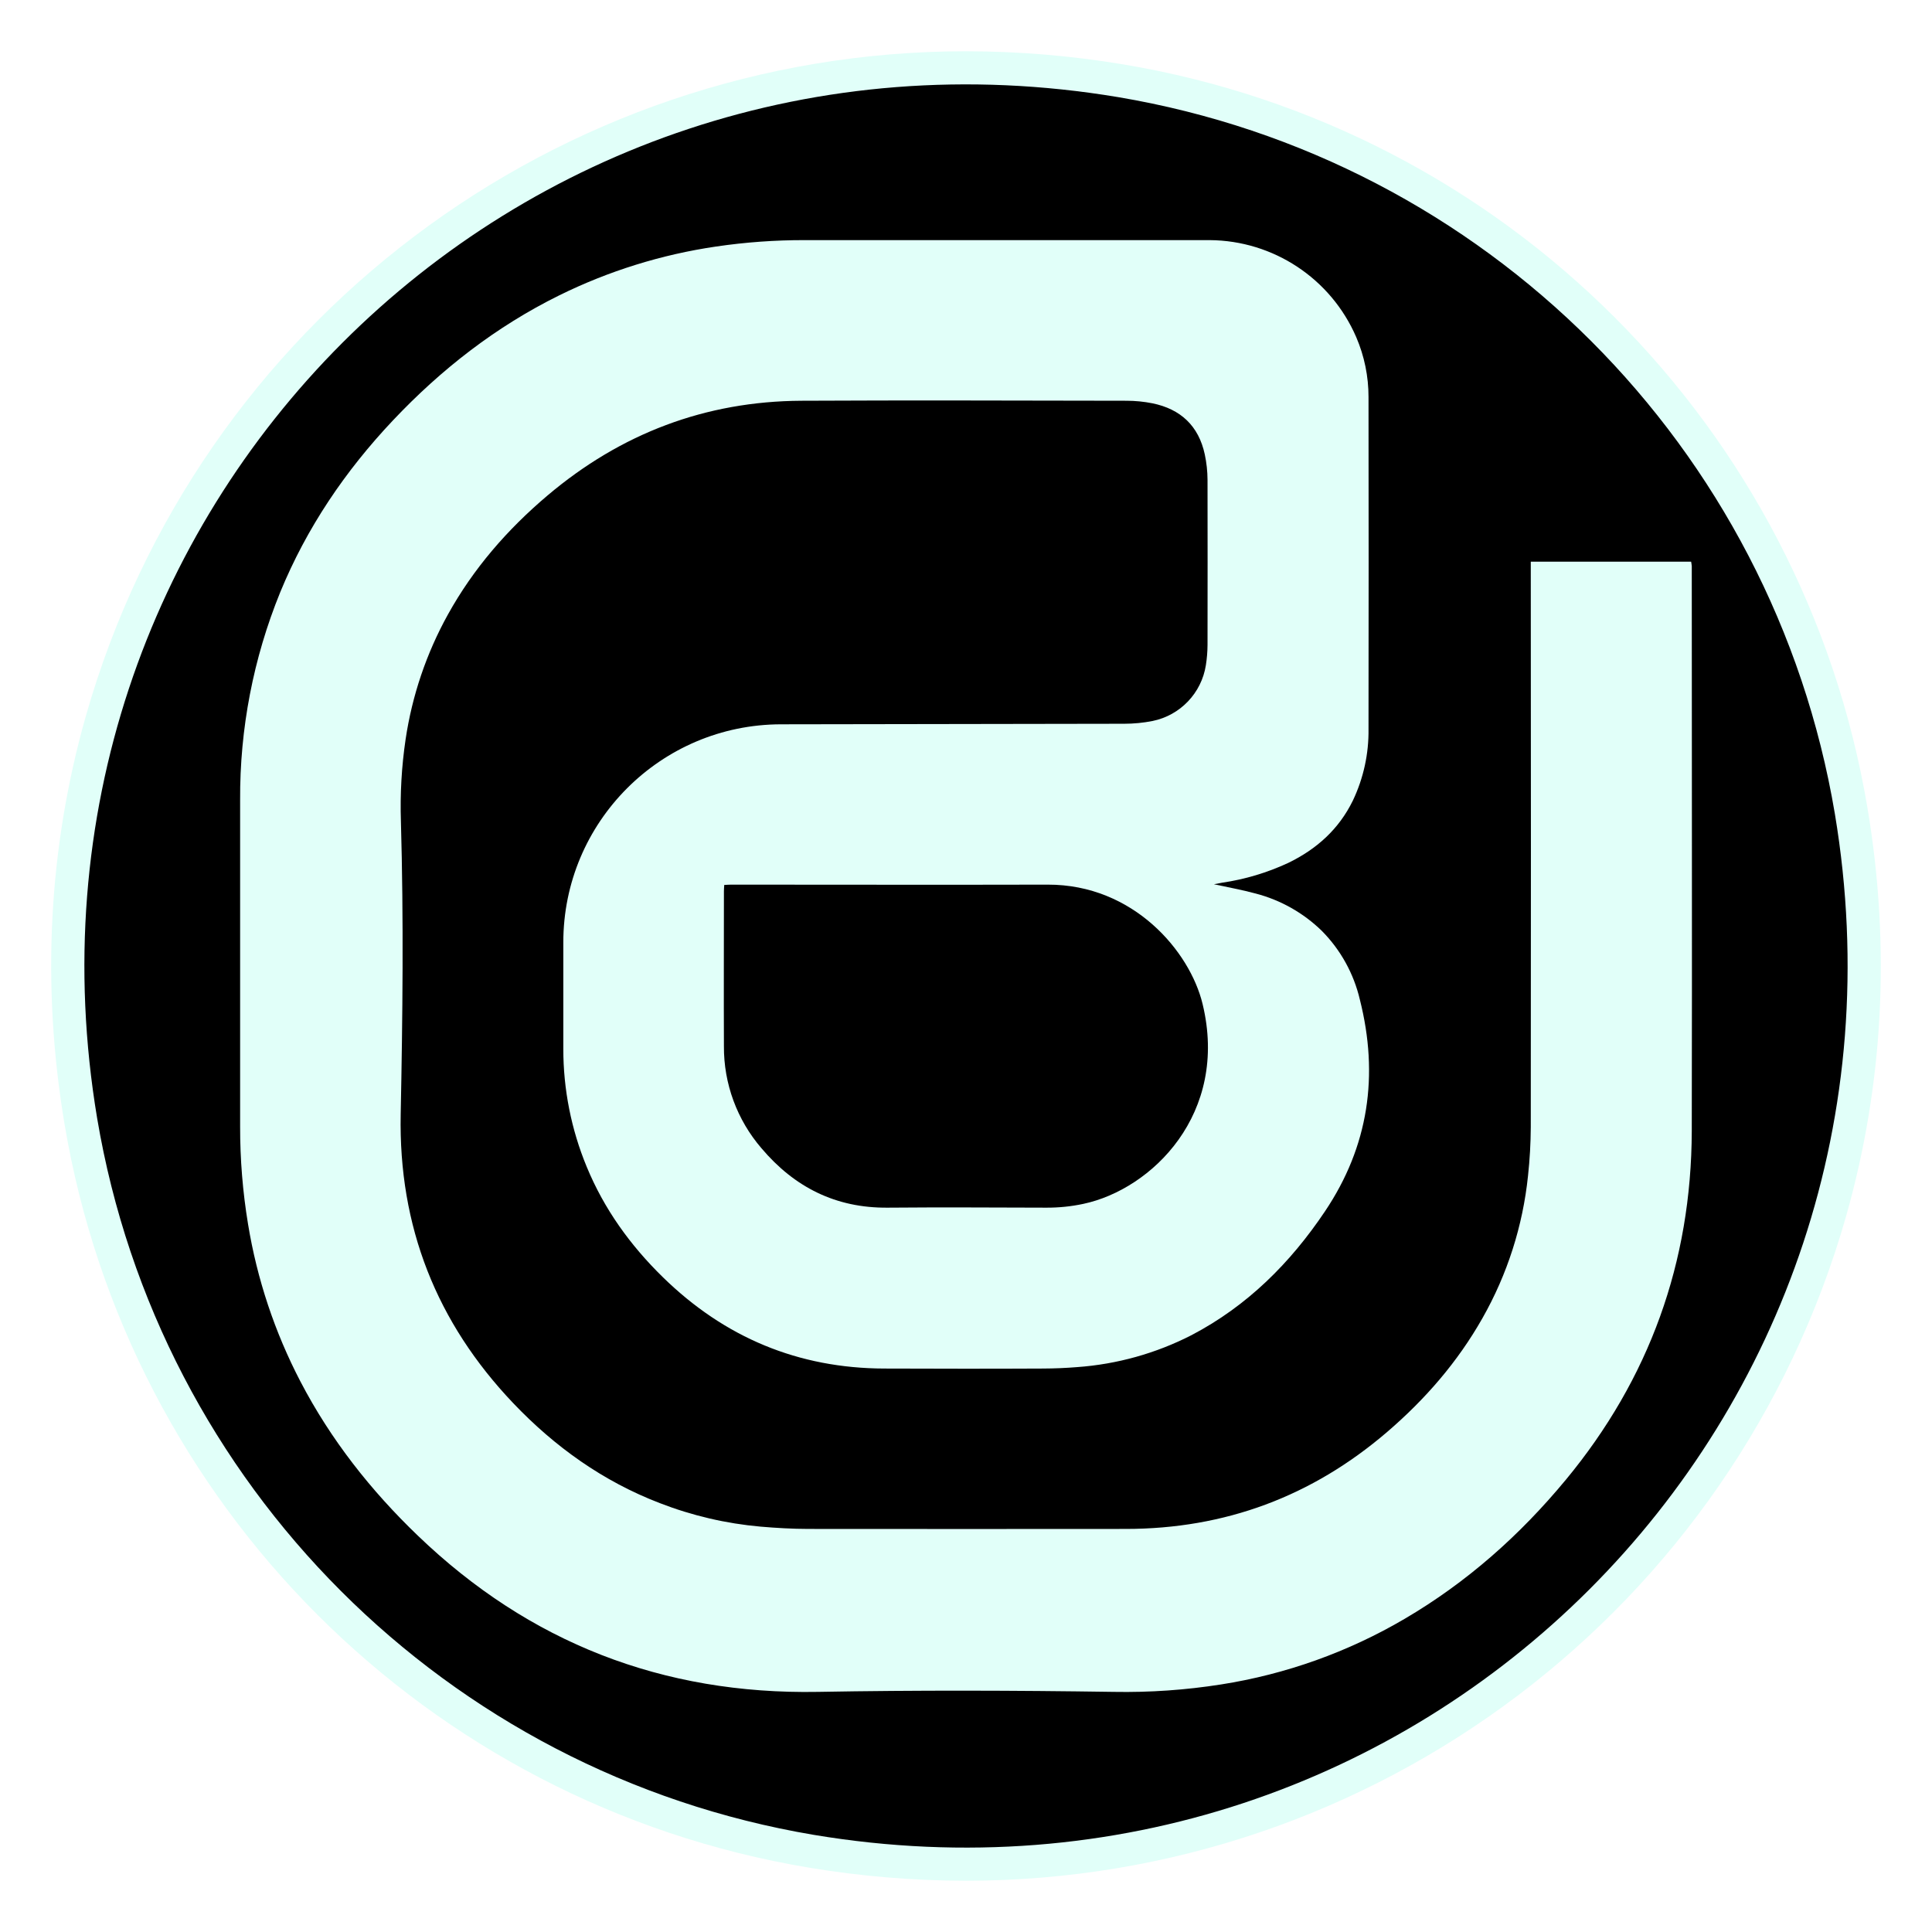
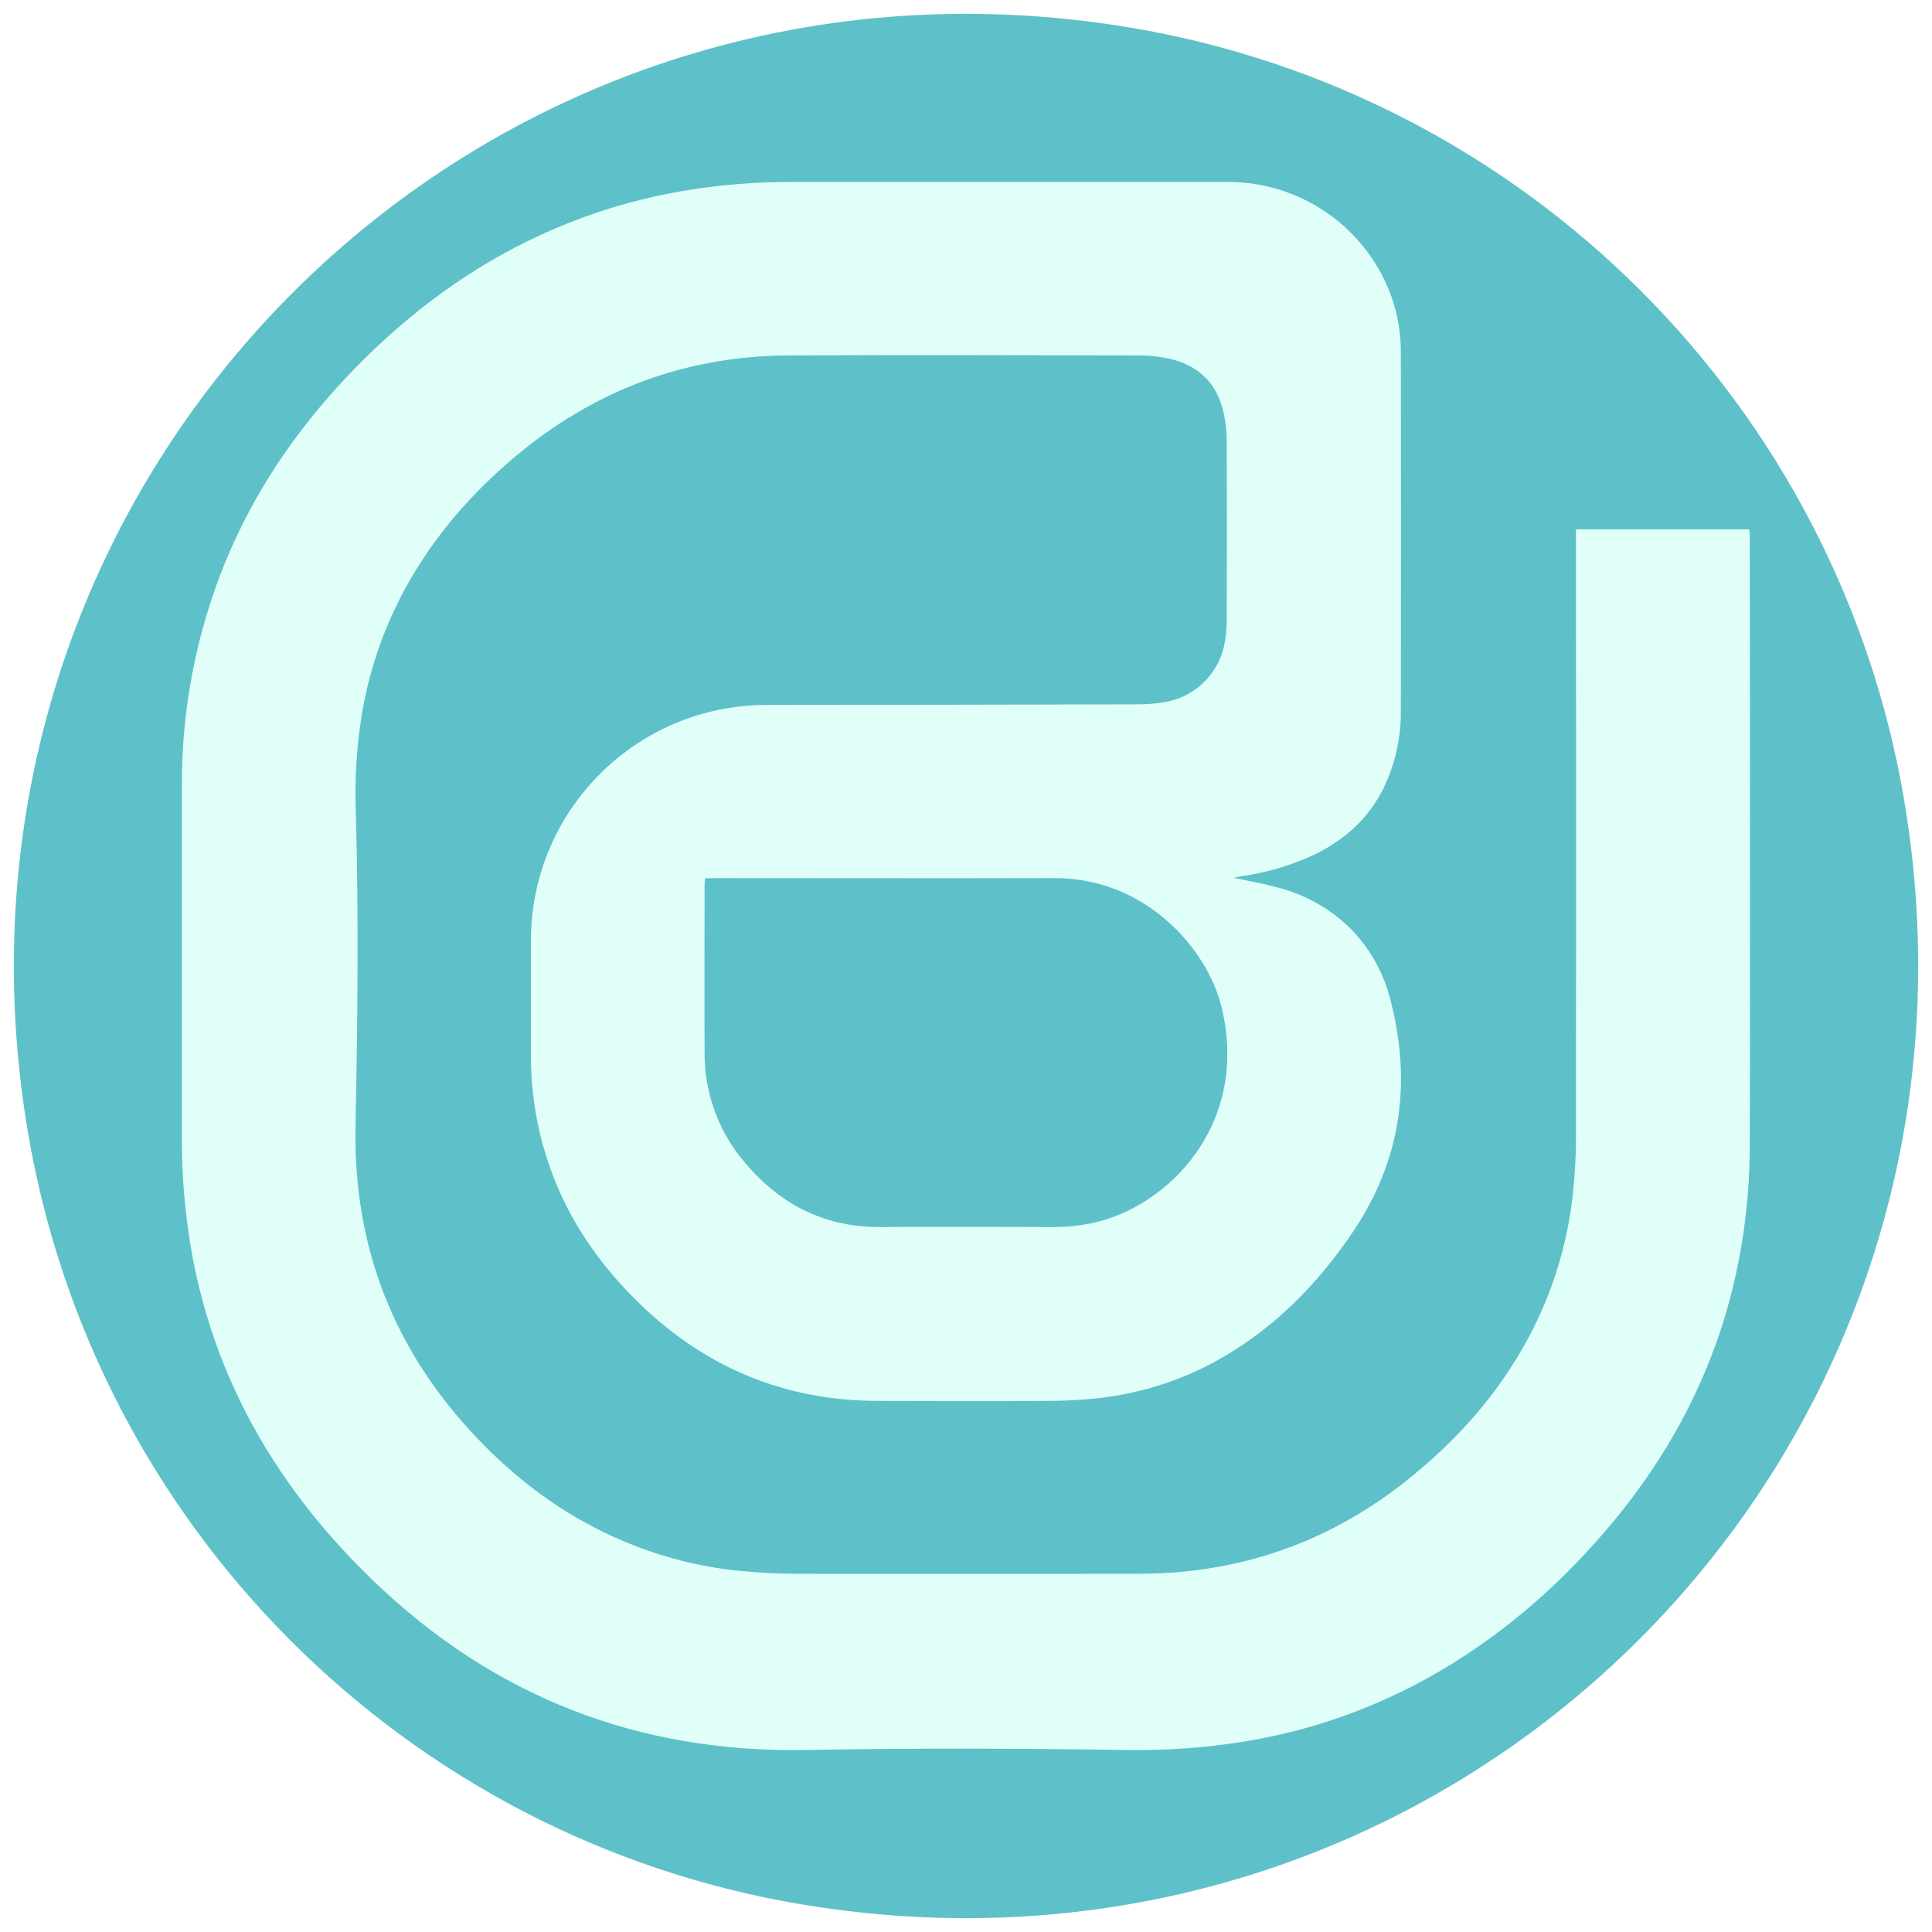
<svg xmlns="http://www.w3.org/2000/svg" id="Layer_1" data-name="Layer 1" viewBox="0 0 700 700">
  <defs>
-     <style>.cls-1{fill:#e1fff9;}</style>
+     <style>.cls-1{fill:#e1fff9;}.cls-2{fill:#5ec1c9;}</style>
  </defs>
-   <path class="cls-1" d="M350,681.43a347.49,347.49,0,0,1-57.1-4.78A328.21,328.21,0,0,1,23.35,407.1c-8.4-50.25-5.78-100,7.77-147.73A331.64,331.64,0,0,1,350,18.57a347.68,347.68,0,0,1,57.1,4.78A328.21,328.21,0,0,1,676.65,292.9c8.4,50.25,5.78,100-7.77,147.74A331.66,331.66,0,0,1,350,681.43ZM291.55,99a207,207,0,0,0-30.41,2.22,179.55,179.55,0,0,0-53.21,16.57C187.2,128,168.6,142,151.06,160.57c-16.88,17.88-29.82,37.58-38.44,58.55A185.52,185.52,0,0,0,99,289.88q0,33.11,0,66.22,0,26,0,52.09a204.18,204.18,0,0,0,2.7,33.37A179,179,0,0,0,119.51,495c9.94,19.05,23.1,36.31,40.23,52.75C197.1,583.61,240.38,601,292.06,601l4,0c16.32-.29,33.54-.44,51.18-.44,17.91,0,36.39.14,56.48.44l3.54,0a211,211,0,0,0,33.26-2.56,178.17,178.17,0,0,0,62.27-22.25c20.34-11.92,38.91-28,55.22-47.66,28.34-34.26,42.77-74.21,42.89-118.76.13-47.29.1-95.39.07-141.9q0-26.19,0-52.39H566.65v33.56c0,52.2,0,106.18,0,159.27a181.5,181.5,0,0,1-1.05,18.94,144.15,144.15,0,0,1-18.09,56.33C538.21,500,526.06,514.5,510.35,528c-29.42,25.25-63.87,38-102.41,38H339.55q-23.39,0-46.77,0c-5.55,0-11.51-.3-18.25-.88a145.62,145.62,0,0,1-39.82-9.28c-21.12-8.11-40.45-21.27-57.45-39.11-30.12-31.61-45-69.71-44.09-113.23.66-33.32,1.13-69.15.08-105.48a178.84,178.84,0,0,1,1.83-31.92,146.6,146.6,0,0,1,16.66-49.17c9.57-17.28,22.28-32.51,38.88-46.55,28.9-24.45,62.43-36.94,99.65-37.14,14-.07,29.29-.11,46.66-.11q24.72,0,49.44.06l21.82,0a60,60,0,0,1,11.63,1.16c15.12,3,25.2,12.89,28.39,27.74a57.35,57.35,0,0,1,1.28,11.74c.09,20.88.06,42,0,59.84a60.52,60.52,0,0,1-.75,9.18A36.57,36.57,0,0,1,420,273.05a65,65,0,0,1-12.58,1.18l-124.34.2a67.14,67.14,0,0,0-67,67.06c0,14.25,0,27.92,0,38.5a100.06,100.06,0,0,0,7.47,38.23c5.41,13.12,13.55,24.9,24.89,36,20.36,19.92,43.9,29.63,72,29.68q14.16,0,28.33,0c10.71,0,20.18,0,28.94-.06,3.82,0,7.7-.19,11.53-.49a95.49,95.49,0,0,0,36.83-10.25c17.07-8.93,31.44-22.3,43.92-40.85,13.68-20.35,17.28-42.32,11-67.16a40.31,40.31,0,0,0-10.59-19.31,41.63,41.63,0,0,0-18.72-10.5c-3-.84-6.2-1.49-9.57-2.18-1.63-.33-3.26-.66-4.88-1l.32-23.51.8-.16c.8-.15,1.63-.32,2.46-.45a74.54,74.54,0,0,0,20.73-6.14c8.38-4.06,14.21-9.62,17.83-17a46.47,46.47,0,0,0,4.47-20.78c.08-35.69.08-73.88,0-120.19a43.19,43.19,0,0,0-3.48-17A46.43,46.43,0,0,0,438.27,99H291.64l-.09-12Z" />
-   <circle class="cls-1" cx="350" cy="350" r="302.5" />
-   <path d="M379.61,320.52c-38.23.1-76.47,0-114.71,0-.78,0-1.56.07-2.49.11-.05.86-.12,1.56-.12,2.26,0,18.72-.08,37.44,0,56.16a56.1,56.1,0,0,0,13.62,37c11.94,14.11,26.91,21.67,45.66,21.51,19.19-.17,38.39-.05,57.59,0a62.84,62.84,0,0,0,13.33-1.37c24.86-5.28,52.87-32.71,43.22-72.47C431.1,344.68,410.68,320.44,379.61,320.52Z" />
-   <path d="M405.12,35.19C185.72-1.48-1.48,185.72,35.19,405.12A316.63,316.63,0,0,0,294.88,664.81c219.4,36.67,406.6-150.53,369.93-369.93A316.63,316.63,0,0,0,405.12,35.19Zm162.17,501c-16.61,20.08-35.85,37.15-58.39,50.36a189.16,189.16,0,0,1-66.44,23.75A223.88,223.88,0,0,1,403.58,613c-35.75-.53-71.51-.64-107.26,0q-84.43,1.5-144.89-56.57c-17.09-16.4-31.58-34.79-42.56-55.85a189.86,189.86,0,0,1-19-57.05A214.55,214.55,0,0,1,87,408.18Q87,349,87,289.86a196.61,196.61,0,0,1,14.54-75.31c9.6-23.35,23.52-43.9,40.82-62.22,17.51-18.54,37.34-34,60.27-45.32a191,191,0,0,1,56.77-17.68A217.79,217.79,0,0,1,291.65,87Q365,87,438.28,87a58.26,58.26,0,0,1,53.11,35.16,54.83,54.83,0,0,1,4.45,21.7q.09,60.12,0,120.24a58.52,58.52,0,0,1-5.69,26c-5.06,10.34-13.13,17.58-23.38,22.54a86.3,86.3,0,0,1-24,7.18c-1,.17-2,.38-2.94.56,5,1.1,10.14,2,15.11,3.36a53.69,53.69,0,0,1,24,13.55,52.33,52.33,0,0,1,13.76,24.88c6.93,27.41,3.22,53.15-12.68,76.79-12.51,18.62-28.05,34.19-48.31,44.79a107.66,107.66,0,0,1-41.43,11.58q-6.21.5-12.43.52c-19.12.1-38.24.07-57.36,0-31.29-.07-58-11.27-80.33-33.11-11.8-11.54-21.28-24.68-27.59-40A111.55,111.55,0,0,1,204.1,380c0-10.58,0-24.25,0-38.51A79,79,0,0,1,283,262.43l124.34-.2a53.17,53.17,0,0,0,10.24-1A24.49,24.49,0,0,0,436.91,241a48.9,48.9,0,0,0,.6-7.35c0-19.92.07-39.84,0-59.76a45.22,45.22,0,0,0-1-9.27c-2.22-10.32-8.76-16.43-19-18.5a48.29,48.29,0,0,0-9.29-.92c-39.28-.06-78.55-.2-117.83,0-34.78.18-65.43,11.85-92,34.31-14.54,12.3-26.87,26.46-36.13,43.19a133.91,133.91,0,0,0-15.3,45.16,166.53,166.53,0,0,0-1.7,29.78c1,35.34.63,70.7-.08,106.06-.81,40.72,13,75.51,40.79,104.71,15.11,15.85,32.53,28.3,53.07,36.19a133.54,133.54,0,0,0,36.54,8.53c5.73.49,11.49.82,17.24.83,38.32.07,76.64,0,115,0,36,0,67.53-11.76,94.79-35.15,13.77-11.82,25.52-25.34,34.49-41.18A131.9,131.9,0,0,0,553.63,426a171.67,171.67,0,0,0,1-17.71q.1-100.8,0-201.59V203.5h58.1c.08.56.2,1.09.23,1.62,0,.71,0,1.44,0,2.16,0,67.51.14,135,0,202.55C612.81,457.33,597.62,499.55,567.29,536.2Z" />
+   <path class="cls-1" d="M286.88,78.88A224.63,224.63,0,0,0,254,81.28a194.18,194.18,0,0,0-57.48,17.9c-22.38,11-42.47,26.17-61.41,46.23-18.24,19.3-32.21,40.58-41.52,63.23a200.23,200.23,0,0,0-14.74,76.42q0,35.76,0,71.53,0,28.13,0,56.25a221,221,0,0,0,2.92,36.05,193.34,193.34,0,0,0,19.28,57.74c10.73,20.58,24.94,39.21,43.45,57,40.35,38.71,87.1,57.52,142.92,57.52,1.44,0,2.9,0,4.36,0,17.62-.31,36.22-.47,55.27-.47,19.35,0,39.3.15,61,.48l3.83,0a228.58,228.58,0,0,0,35.92-2.76,192.25,192.25,0,0,0,67.25-24c22-12.88,42-30.19,59.64-51.47,30.61-37,46.2-80.16,46.33-128.27.14-51.08.11-103,.08-153.26l0-56.59H584V241c0,56.38,0,114.68,0,172a197.79,197.79,0,0,1-1.13,20.46,155.7,155.7,0,0,1-19.54,60.84c-10,17.69-23.12,33.37-40.09,47.93-31.77,27.27-69,41.1-110.62,41.1h-.21l-35.7,0H338.72q-25.26,0-50.52,0c-6,0-12.44-.32-19.71-.95a157.53,157.53,0,0,1-43-10c-22.81-8.77-43.68-23-62-42.24-32.54-34.15-48.57-75.29-47.63-122.3.71-36,1.22-74.69.08-113.92a194.1,194.1,0,0,1,2-34.48,158.34,158.34,0,0,1,18-53.1c10.33-18.67,24.07-35.12,42-50.28,31.22-26.4,67.43-39.9,107.63-40.11,15.15-.08,31.63-.12,50.39-.12q26.7,0,53.4.07l23.57,0a64.07,64.07,0,0,1,12.56,1.25c16.33,3.28,27.22,13.92,30.67,30a62.23,62.23,0,0,1,1.37,12.68c.1,22.55.07,45.33,0,64.62a65,65,0,0,1-.8,9.92,39.51,39.51,0,0,1-31.11,32.59A69.54,69.54,0,0,1,412,268.16c-48.07.09-95.18.17-134.3.22a72.52,72.52,0,0,0-72.32,72.43c0,15.39,0,30.16,0,41.58a108.16,108.16,0,0,0,8.07,41.29c5.84,14.17,14.64,26.89,26.88,38.88,22,21.51,47.42,32,77.73,32.05q15.3,0,30.6,0c11.57,0,21.79,0,31.26-.07,4.13,0,8.32-.2,12.45-.53A102.9,102.9,0,0,0,432.15,483c18.44-9.65,34-24.08,47.43-44.13,14.78-22,18.67-45.7,11.89-72.53A43.47,43.47,0,0,0,480,345.48a44.8,44.8,0,0,0-20.21-11.35c-3.25-.91-6.7-1.61-10.34-2.35-1.76-.36-3.52-.72-5.27-1.1l.35-25.39.87-.17c.85-.17,1.75-.35,2.65-.5A80.12,80.12,0,0,0,470.46,298c9.05-4.38,15.35-10.39,19.26-18.37a50.29,50.29,0,0,0,4.83-22.44c.08-38.55.08-79.8,0-129.81A46.67,46.67,0,0,0,490.8,109,50.13,50.13,0,0,0,445.34,78.9l-57.21,0H287l-.09-13Z" />
+   <circle class="cls-1" cx="350" cy="350" r="326.72" />
+   <path class="cls-2" d="M382,318.16c-41.3.11-82.59,0-123.89,0-.85,0-1.69.08-2.69.12-.05.93-.13,1.69-.14,2.44,0,20.22-.08,40.44,0,60.65a60.69,60.69,0,0,0,14.71,40c12.89,15.24,29.07,23.4,49.31,23.22,20.74-.18,41.47-.05,62.21,0a69.08,69.08,0,0,0,14.4-1.48c26.84-5.71,57.1-35.34,46.67-78.28C437.59,344.25,415.54,318.07,382,318.16Z" />
+   <path class="cls-2" d="M409.54,10C172.57-29.62-29.62,172.57,10,409.54,34,553,147,666,290.46,690c237,39.61,439.16-162.58,399.55-399.55C666,147,553,34,409.54,10ZM584.69,551.11c-17.94,21.68-38.73,40.12-63.07,54.39a204.51,204.51,0,0,1-71.76,25.65,242.74,242.74,0,0,1-42,2.9c-38.62-.58-77.24-.7-115.85,0Q200.83,635.67,135.54,573c-18.47-17.71-34.11-37.58-46-60.33A204.92,204.92,0,0,1,69,451a232.42,232.42,0,0,1-3.1-38.17q0-63.9,0-127.79a212.18,212.18,0,0,1,15.71-81.34c10.37-25.23,25.4-47.42,44.08-67.2,18.92-20,40.33-36.72,65.11-48.95a205.91,205.91,0,0,1,61.3-19.1A235,235,0,0,1,287,65.92q79.2,0,158.38,0a62.91,62.91,0,0,1,57.36,38,59.34,59.34,0,0,1,4.81,23.44q.09,64.92,0,129.86a63.41,63.41,0,0,1-6.15,28.11c-5.47,11.16-14.18,19-25.25,24.34a93.47,93.47,0,0,1-26,7.76c-1.09.17-2.18.41-3.17.6,5.43,1.19,10.95,2.13,16.32,3.63a58,58,0,0,1,25.87,14.64A56.56,56.56,0,0,1,504,363.15c7.48,29.61,3.48,57.41-13.69,83C476.82,466.2,460,483,438.16,494.47A116.29,116.29,0,0,1,393.41,507q-6.71.54-13.43.57c-20.65.1-41.3.07-62,0-33.79-.06-62.65-12.16-86.76-35.75-12.74-12.47-23-26.66-29.8-43.21a120.46,120.46,0,0,1-9.05-46.21c0-11.42,0-26.19,0-41.59a85.37,85.37,0,0,1,85.26-85.39c39.12,0,86.23-.13,134.31-.22a57,57,0,0,0,11.06-1,26.44,26.44,0,0,0,20.83-21.88,51.67,51.67,0,0,0,.65-8c.05-21.51.08-43,0-64.54a48.17,48.17,0,0,0-1.09-10c-2.39-11.15-9.46-17.75-20.54-20a51.14,51.14,0,0,0-10-1c-42.42-.07-84.85-.22-127.27,0-37.56.2-70.66,12.8-99.33,37-15.71,13.28-29,28.59-39,46.65a144.68,144.68,0,0,0-16.52,48.78,179.13,179.13,0,0,0-1.84,32.16c1.11,38.17.68,76.36-.08,114.55-.88,44,14,81.55,44,113.09,16.31,17.13,35.14,30.57,57.31,39.09a143.77,143.77,0,0,0,39.47,9.21c6.19.53,12.41.89,18.62.9,41.39.08,82.77,0,124.16,0,38.85,0,72.93-12.71,102.37-38C529.62,519.63,542.32,505,552,487.92a142.3,142.3,0,0,0,17.93-55.8A185.34,185.34,0,0,0,571,413q.1-108.87,0-217.73v-3.49h62.74c.09.61.22,1.17.25,1.75,0,.77,0,1.55,0,2.33,0,72.92.15,145.84,0,218.77C633.85,465.92,617.44,511.52,584.69,551.11Z" />
</svg>
